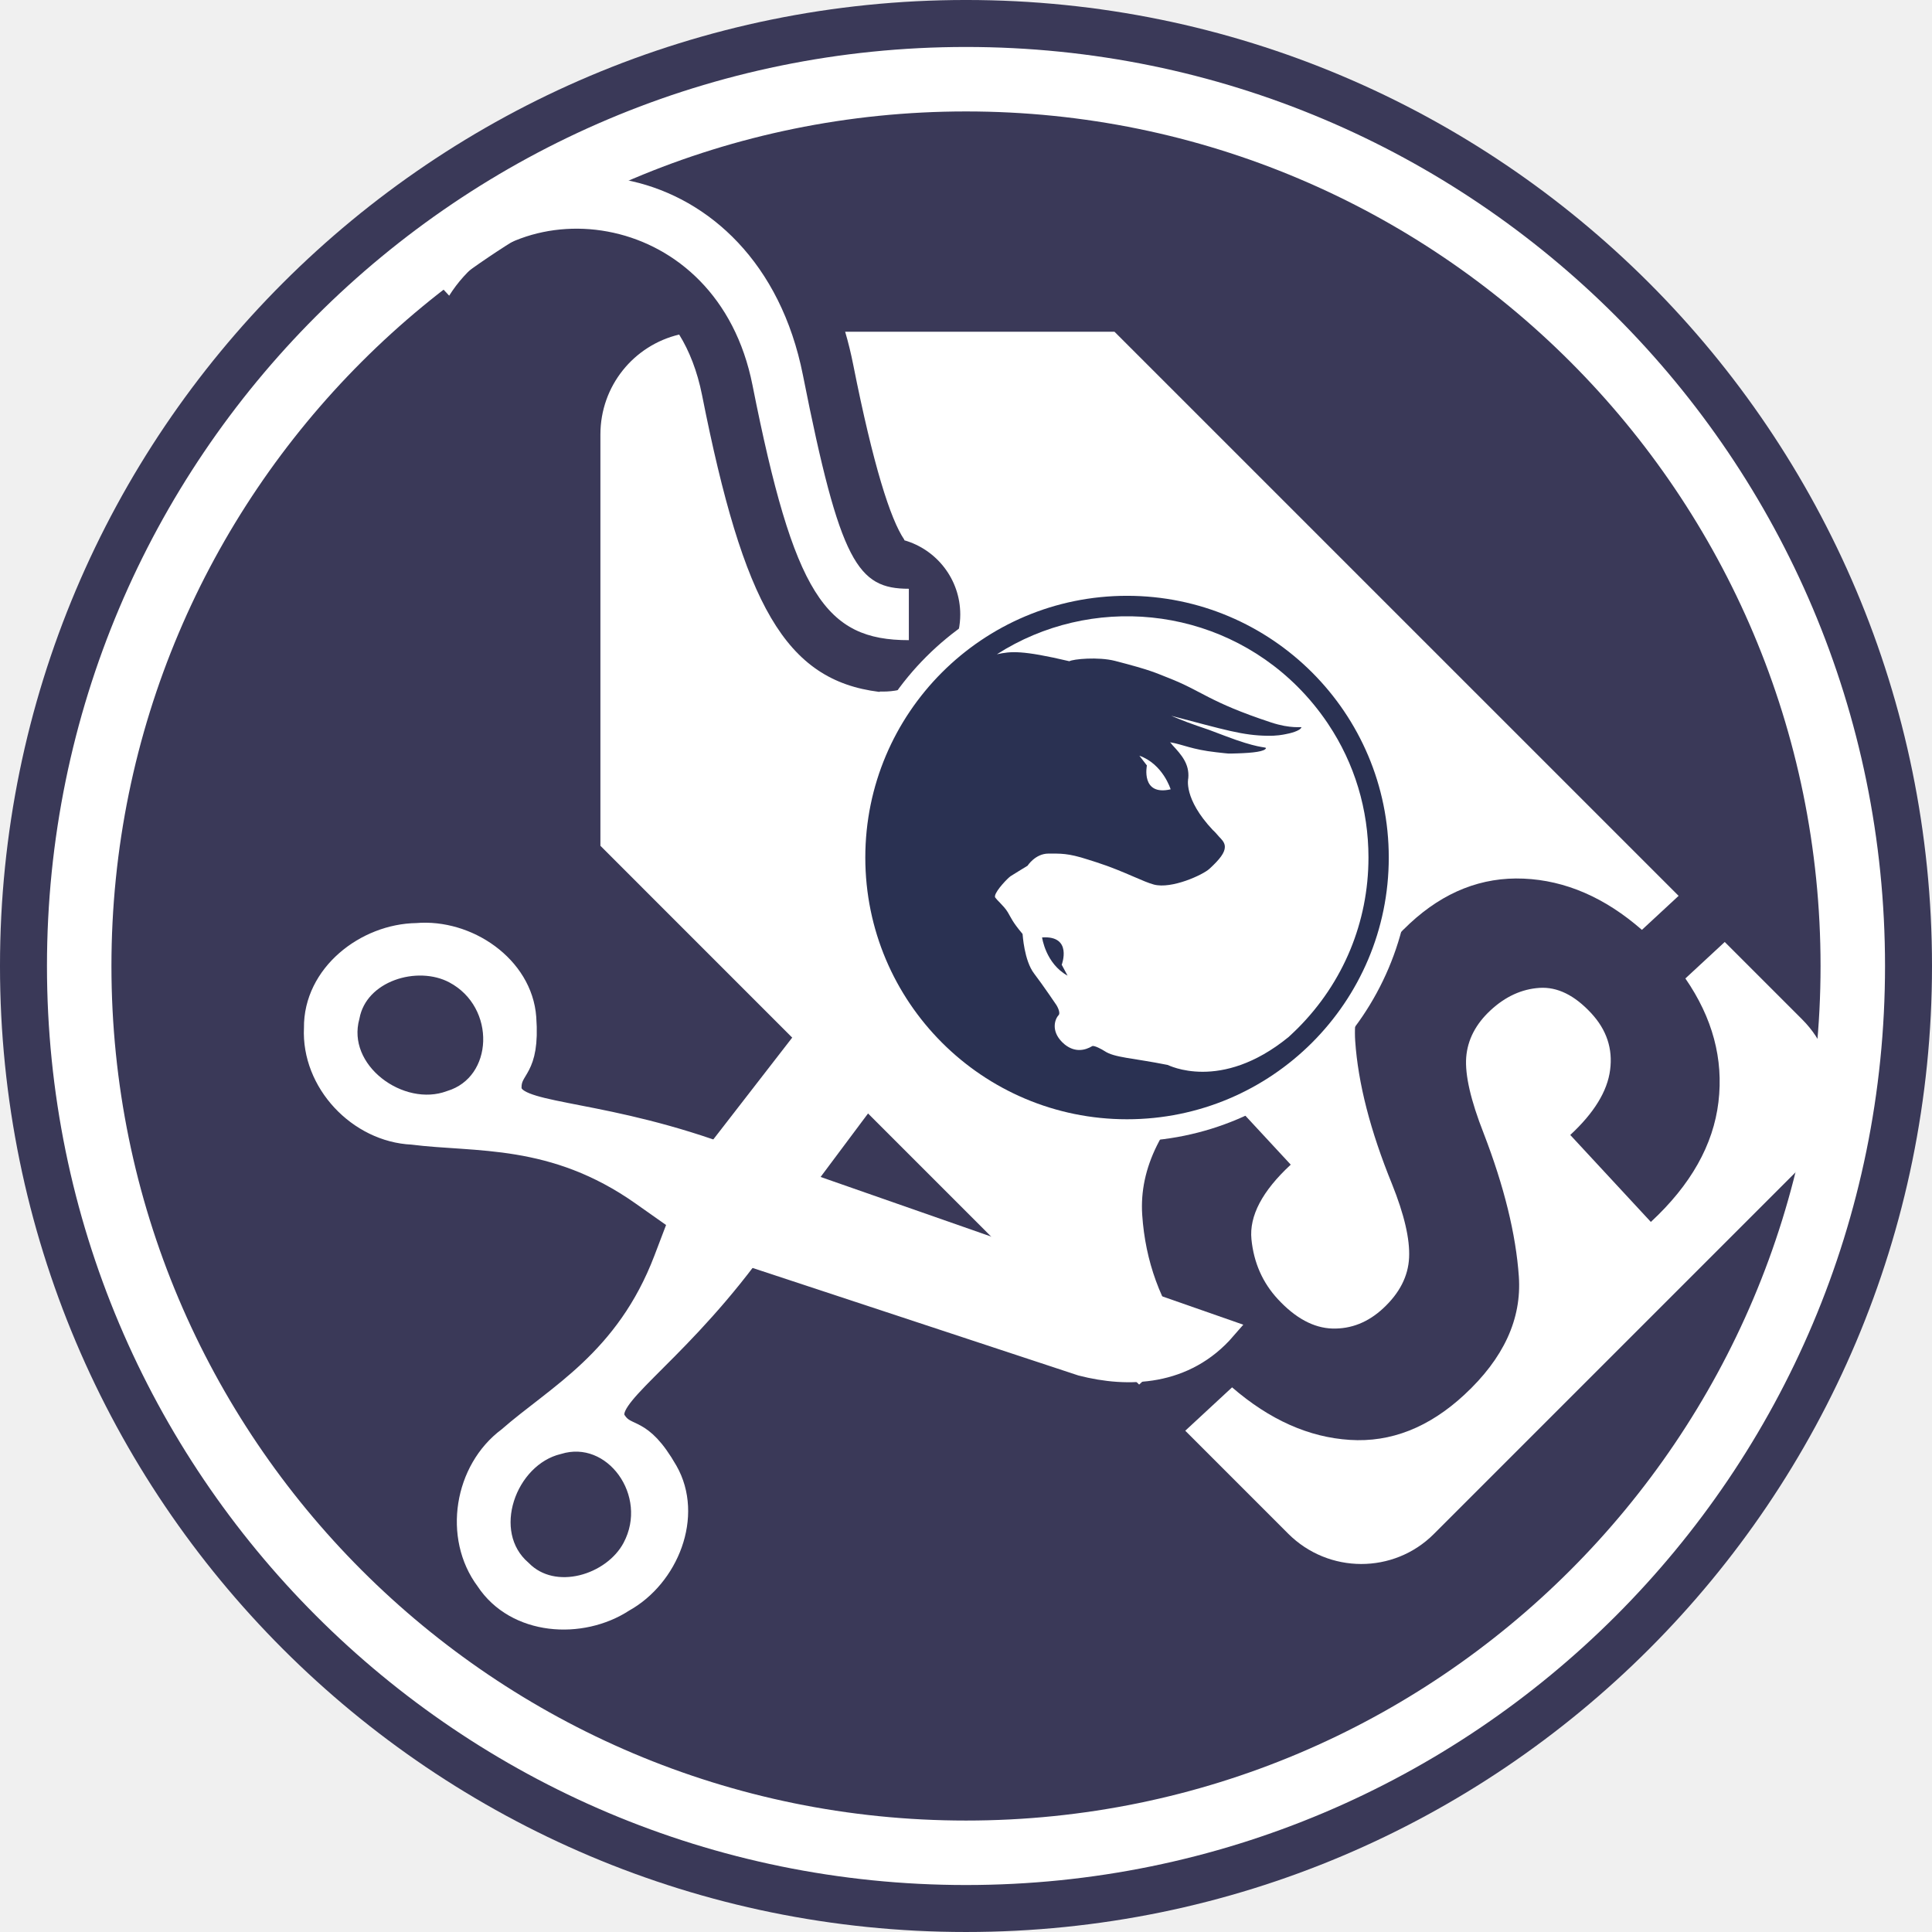
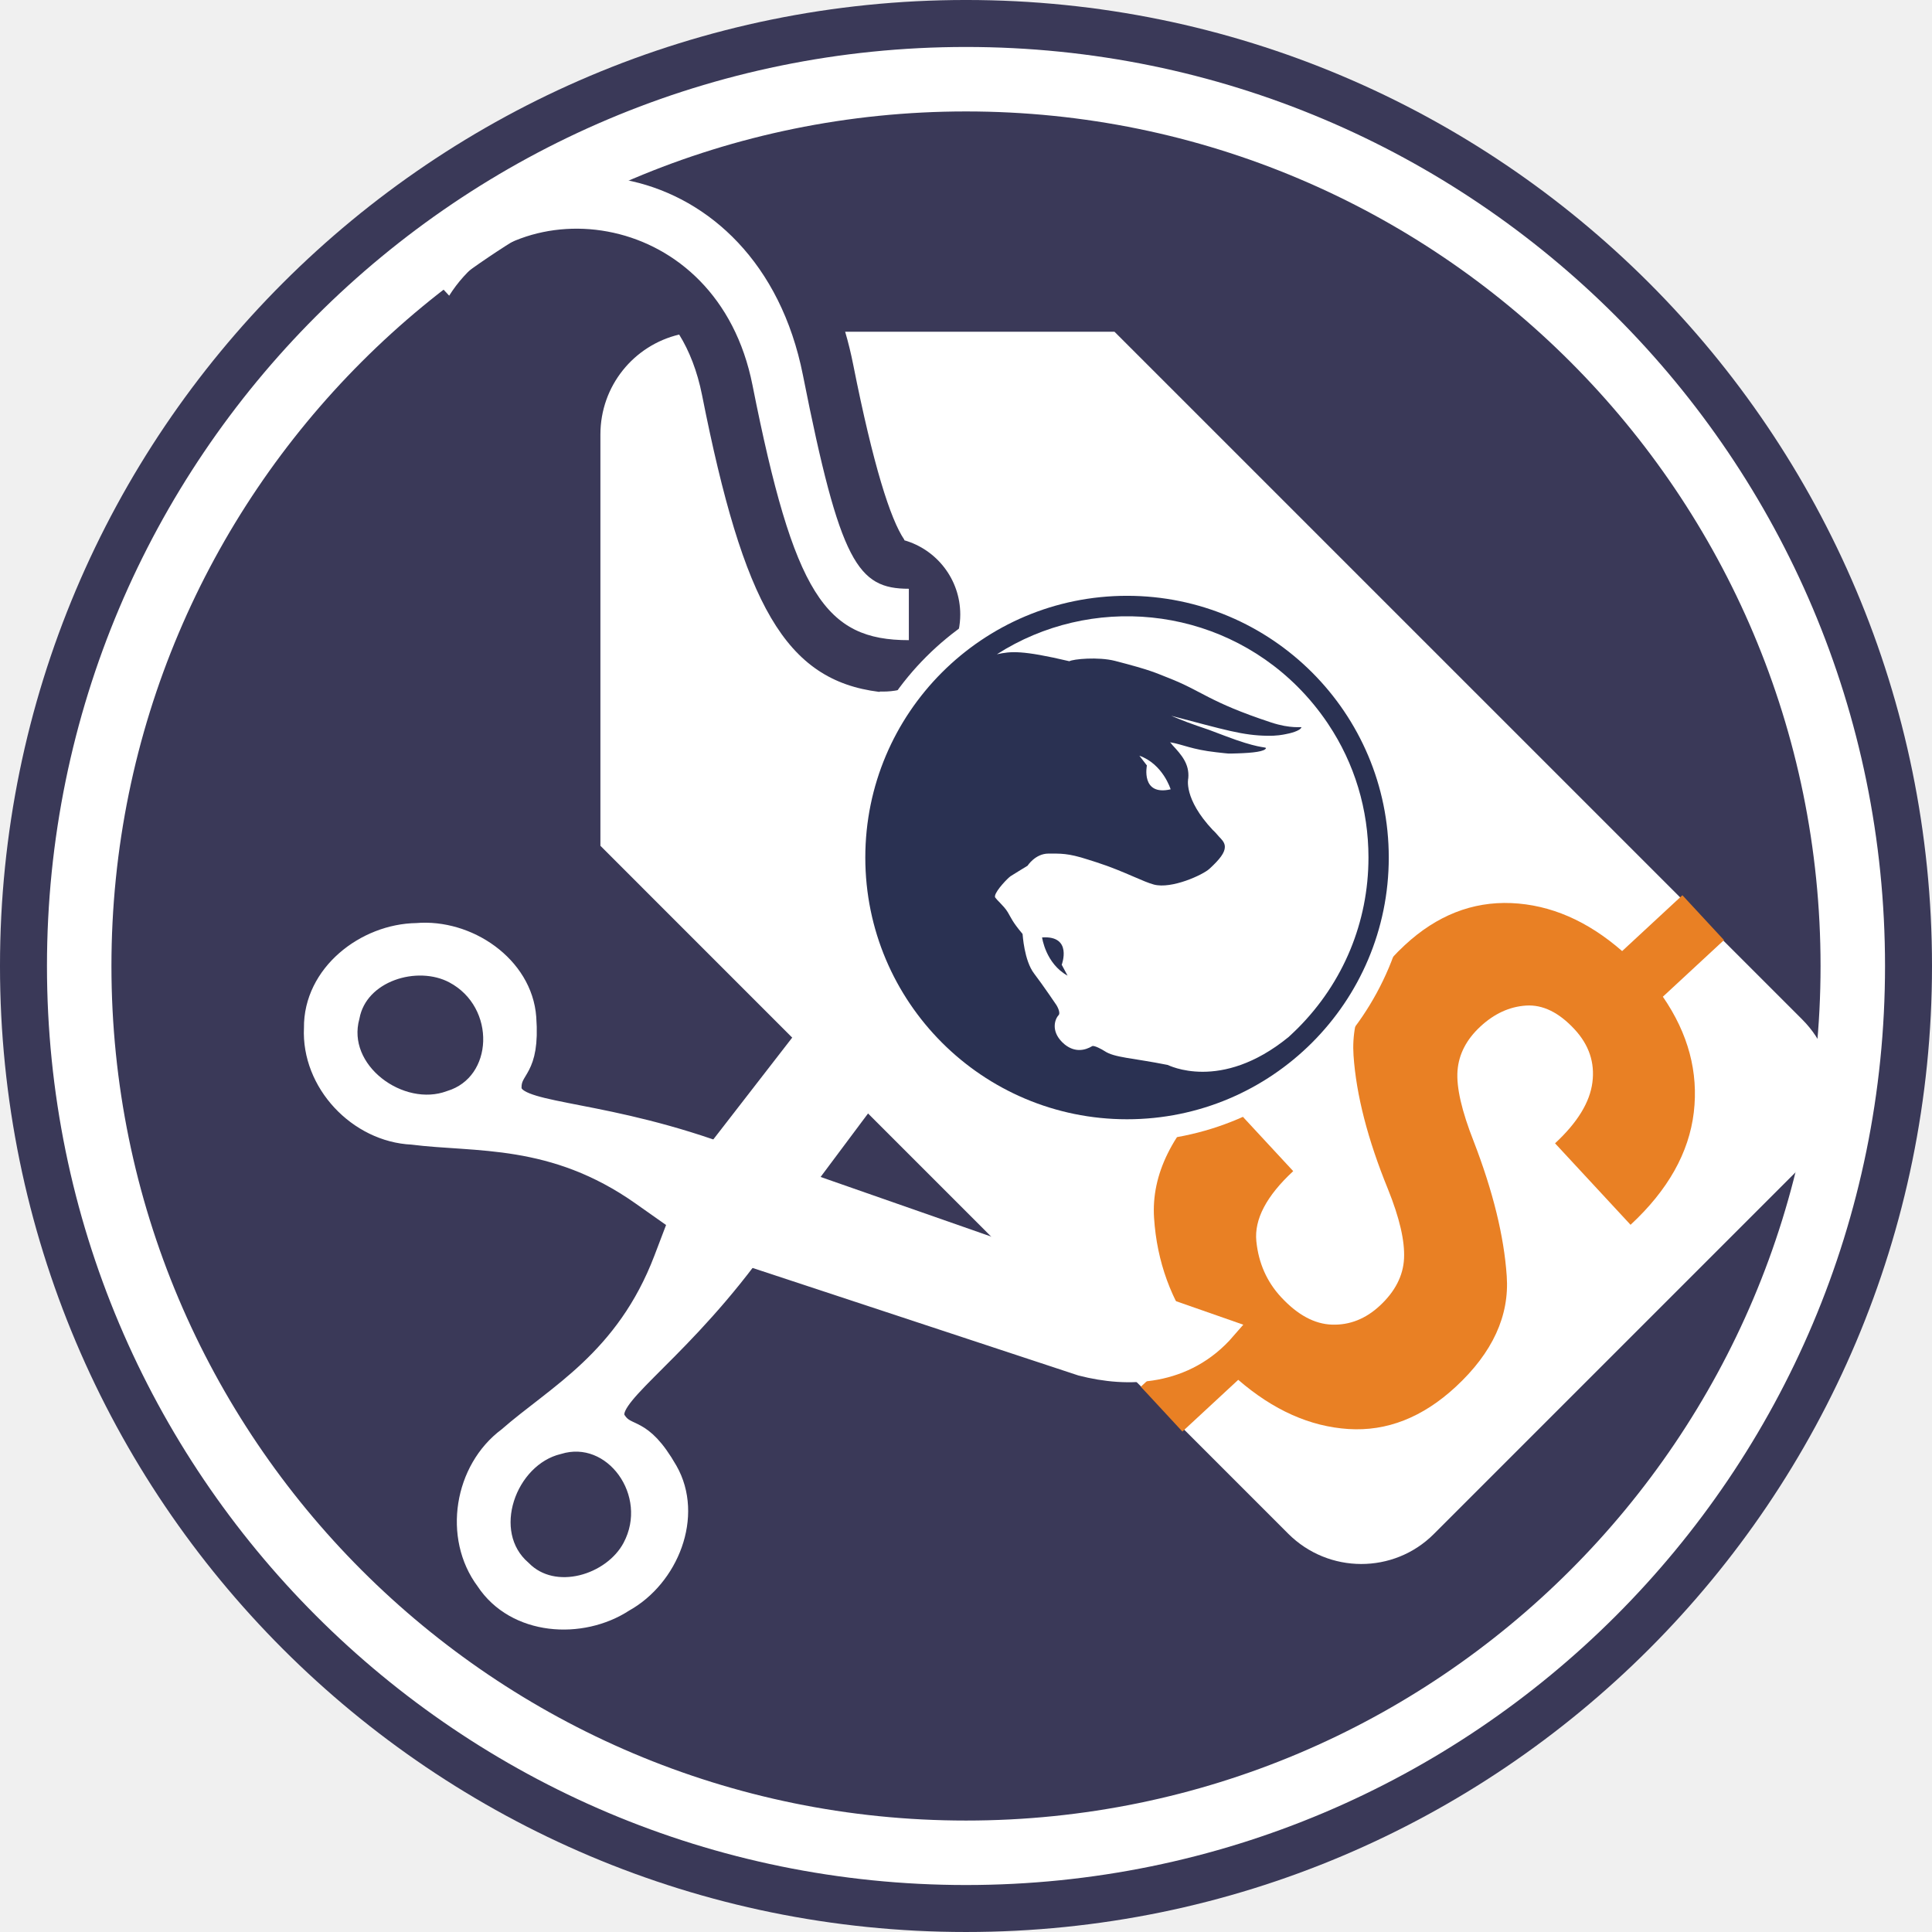
<svg xmlns="http://www.w3.org/2000/svg" version="1.1" width="209.784" height="209.784" id="svg2">
  <defs id="defs4">
    <clipPath id="clipPath4142">
      <rect width="156.53" height="50.122" x="48.312" y="154.166" id="rect4144" style="fill:#a2a2a2;fill-opacity:1;fill-rule:evenodd;stroke:none" />
    </clipPath>
    <clipPath id="clipPath4142-8">
      <rect width="156.53" height="50.122" x="48.312" y="154.166" id="rect4144-2" style="fill:#a2a2a2;fill-opacity:1;fill-rule:evenodd;stroke:none" />
    </clipPath>
  </defs>
  <g transform="translate(-11.61899,-14.84105)" id="layer1">
    <g id="g4870">
      <g transform="translate(237.3836,-2.293561)" id="g3810">
        <path d="m 188.939,122.669 a 63.655,63.655 0 1 1 -127.311,0 63.655,63.655 0 1 1 127.311,0 z" transform="matrix(1.647809,0,0,1.647809,-327.316,-80.10928)" id="path3808" style="fill:#3a3958;fill-opacity:1;stroke:none" />
        <path d="m 188.939,122.669 a 63.655,63.655 0 1 1 -127.311,0 63.655,63.655 0 1 1 127.311,0 z" transform="matrix(1.512693,0,0,1.512693,-310.3882,-63.53468)" id="path3793" style="fill:none;stroke:#ffffff;stroke-width:4.628;stroke-miterlimit:4;stroke-opacity:1;stroke-dasharray:none" />
      </g>
      <g transform="matrix(5.58194,0,0,5.58194,43.29968,17.23558)" id="Page-1-4" style="fill:#ffffff;fill-opacity:1;stroke:none">
        <g id="icon-145-tag-cord-2" style="fill:#ffffff;fill-opacity:1">
          <path d="m 10.765,6.024 5.239,0 13.381,13.381 c 0.783,0.783 0.787,2.051 0.007,2.831 l -7.177,7.177 c -0.778,0.778 -2.047,0.776 -2.831,-0.007 L 6.004,16.024 l 0,-8 c 0,-0.95 0.653,-1.736 1.532,-1.945 0.197,0.318 0.352,0.71 0.445,1.177 0.809,4.08 1.618,5.547 3.446,5.774 0.006,7.27e-4 0.012,-0.002 0.018,-0.007 0.02,7.69e-4 0.04,0.001 0.059,0.001 0.828,0 1.5,-0.672 1.5,-1.5 0,-0.685 -0.46,-1.263 -1.088,-1.443 1.59e-4,-0.007 -5.4e-5,-0.012 -6.58e-4,-0.012 C 11.645,9.675 11.309,8.614 10.923,6.671 10.879,6.448 10.826,6.232 10.765,6.024 z M 9.943,6.866 C 9.076,2.498 4.387,1.884 2.58,4.758 3.02,5.025 2.195,4.402 3.062,5.323 4.404,3.188 8.278,3.614 8.962,7.061 9.771,11.137 10.381,12.024 12.004,12.024 l -10e-7,-1 c -0.993,10e-7 -1.335,-0.496 -2.061,-4.158 z" id="tag-cord-1" style="fill:#ffffff;fill-opacity:1" />
        </g>
      </g>
-       <text x="189.837" y="5.082" transform="matrix(0.67971,0.733481,-0.733481,0.67971,0,0)" id="text3838" xml:space="preserve" style="font-size:76.025px;font-style:normal;font-variant:normal;font-weight:300;font-stretch:normal;text-align:start;line-height:125%;letter-spacing:0px;word-spacing:0px;writing-mode:lr-tb;text-anchor:start;fill:#3a3958;fill-opacity:1;stroke:none;font-family:Roboto;-inkscape-font-specification:Roboto Light">
-         <tspan x="189.837" y="5.082" id="tspan3840" style="font-size:91.23px;font-weight:bold;-inkscape-font-specification:Roboto Bold">$</tspan>
+       <text x="191.596" y="4.081" transform="matrix(0.67971,0.733481,-0.733481,0.67971,0,0)" id="text3838" xml:space="preserve" style="font-size:71.228px;font-style:normal;font-variant:normal;font-weight:300;font-stretch:normal;text-align:start;line-height:125%;letter-spacing:0px;word-spacing:0px;writing-mode:lr-tb;text-anchor:start;fill:#e98024;fill-opacity:1;stroke:none;font-family:Roboto;-inkscape-font-specification:Roboto Light">
+         <tspan x="191.596" y="4.081" id="tspan3840" style="font-size:85.474px;font-weight:bold;fill:#e98024;fill-opacity:1;-inkscape-font-specification:Roboto Bold">$</tspan>
      </text>
      <g transform="matrix(-0.05959176,-0.1943458,0.1943458,-0.05959176,41.71004,260.5587)" id="g3867" style="fill:#ffffff;fill-opacity:1;stroke:#ffffff;stroke-width:10.936;stroke-miterlimit:4;stroke-opacity:1;stroke-dasharray:none">
        <path d="m 501.042,395.458 c 40.115,-55.305 48.782,-95.726 62.369,-91.858 10.62,3.024 5.516,12.113 33.582,18.526 26.948,6.157 54.481,-15.967 60.201,-42.659 7.619,-26.163 -4.73,-59.047 -32.358,-67.165 -27.341,-9.895 -59.929,6.189 -69.658,33.419 -14.096,31.13 -21.324,72.244 -66.88,107.533 L 453.331,380.34 332.323,551.18 c -13.53,22.088 -21.654,51.472 -4.112,79.445 L 501.042,395.458 z M 630.862,292.342 c -23.306,23.25 -64.534,9.071 -64.463,-21.965 -1.65,-28.554 33.055,-54.558 58.852,-38.26 21.721,11.428 21.565,44.309 5.611,60.225 z" id="path48999" style="fill:#ffffff;fill-opacity:1;stroke:#ffffff;stroke-width:10.936;stroke-miterlimit:4;stroke-opacity:1;stroke-dasharray:none;marker-start:none" />
        <path d="m 439.229,396.966 c -39.993,-55.395 -48.569,-95.834 -62.164,-91.996 -10.627,3 -5.543,12.1 -33.624,18.451 -26.962,6.097 -54.445,-16.088 -60.106,-42.794 -7.56,-26.179 4.862,-59.036 32.508,-67.092 27.363,-9.834 59.916,6.322 69.583,33.575 14.027,31.161 21.163,72.292 66.641,107.681 l 34.907,27.164 120.627,171.109 c 13.481,22.118 21.54,51.52 3.935,79.454 L 439.229,396.966 z M 309.64,293.561 c 23.254,23.302 64.513,9.214 64.512,-21.821 1.714,-28.55 -32.933,-54.632 -58.766,-38.391 -21.746,11.38 -21.664,44.261 -5.745,60.212 z" id="path49000" style="fill:#ffffff;fill-opacity:1;stroke:#ffffff;stroke-width:10.936;stroke-miterlimit:4;stroke-opacity:1;stroke-dasharray:none;marker-start:none" />
      </g>
      <g id="g3003" transform="matrix(0.2055556,0,0,0.2055556,103.1634,77.1223)">
        <path id="path3005" d="M 150,0 C 67.154,0 0,67.154 0,150 0,232.846 67.154,300 150,300 232.846,300 300,232.846 300,150 300,67.154 232.846,0 150,0 z" style="fill:#ffffff" />
        <g id="g3007">
          <g id="g3009">
            <path id="path3011" d="m 256.321,79.564 -0.602,-0.913 C 251.18,71.974 246.005,65.671 240.164,59.818 197.063,16.715 130.523,11.026 81.259,42.621 c 7.395,-1.597 13.113,-2.238 38.295,3.677 1.822,-1.14 15.261,-2.455 24.151,-0.168 19.397,5.004 21.489,6.376 27.91,8.868 18.41,7.162 21.237,12.652 54.454,23.629 10.562,3.485 16.273,2.199 16.074,2.549 -0.658,1.986 -6.398,3.293 -8.25,3.624 -1.76,0.356 -4.754,0.968 -9.787,0.872 -13.021,-0.177 -22.328,-3.101 -50.787,-10.569 0,0 7.152,3.079 13.754,5.307 5.137,1.702 6.408,2.161 14.488,5.256 17.441,6.662 21.072,5.786 21.874,6.467 -0.445,1.863 -6.95,2.583 -15.169,2.843 -5.959,0.151 -3.604,0.217 -11.064,-0.587 -13.142,-1.46 -17.724,-4.169 -24.455,-5.273 0,0 0.298,0.39 0.543,0.612 l 0.768,0.943 c 4.643,5.02 8.971,9.864 8.295,17.413 -0.02,0.171 -2.756,10.69 13.043,27.473 0.279,0.193 0.506,0.445 0.719,0.662 1.363,1.37 2.441,2.818 3.281,3.587 1.611,1.69 2.319,3.083 2.273,4.685 -0.035,2.843 -2.49,6.319 -8.192,11.502 -3.469,3.188 -19.929,10.74 -29.263,8.283 -2.754,-0.721 -6.339,-2.279 -10.822,-4.216 -5.286,-2.28 -11.93,-5.13 -19.479,-7.547 l -4.494,-1.43 c -10.828,-3.526 -14.648,-3.142 -20.922,-3.177 -6.961,0 -11.049,6.42 -11.049,6.42 0,0 -7.263,4.42 -8.955,5.516 -1.378,0.909 -7.752,7.449 -8.241,10.414 -0.054,0.426 -0.021,0.691 0.122,0.875 0.628,0.855 1.528,1.77 2.492,2.736 1.406,1.475 3.056,3.19 4.143,5.024 1.843,3.094 2.401,5.05 7.755,11.401 l 0.067,0.195 c 0.062,0.184 0.782,13.88 6.078,20.783 4.805,6.292 11.84,16.74 11.84,16.74 0,0 2.42,3.92 1.05,5.314 -1.983,2.139 -4.011,8.267 1.953,14.209 0.417,0.402 0.867,0.84 1.354,1.229 5.411,4.31 10.673,3.142 14.5,0.86 0.973,-0.553 5.212,1.729 6.532,2.613 5.263,3.516 14.558,3.569 33.296,7.314 0.316,0 27.963,14.551 63.855,-14.701 1.65,-1.494 3.242,-3.047 4.877,-4.642 24.093,-24.123 37.367,-56.139 37.371,-90.207 -10e-4,-25.437 -7.382,-49.735 -21.216,-70.435 z M 105.126,192.202 c 16.289,-1.099 10.378,14.432 10.373,14.432 l 3.092,5.766 c -11.616,-6.396 -13.465,-20.198 -13.465,-20.198 z" style="fill:#ffffff" />
            <path id="path3013" d="m 105.126,192.202 c 0,0 1.849,13.802 13.465,20.197 l -3.092,-5.766 c 0.005,10e-4 5.916,-15.529 -10.373,-14.431 z" style="fill:#2a3152" />
          </g>
          <g id="g3015">
            <path id="path3017" d="m 173.04,113.969 c 0,0 -4.016,-13.311 -16.519,-17.769 l 3.972,5.164 c 0,0 -3.349,16.234 12.547,12.605 z" style="fill:#ffffff" />
            <path id="path3019" d="M 150,11.741 C 73.638,11.741 11.741,73.638 11.741,150 11.741,226.359 73.638,288.259 150,288.259 226.36,288.259 288.259,226.36 288.259,150 288.259,73.638 226.36,11.741 150,11.741 z m 90.165,228.47 c -1.635,1.595 -3.227,3.147 -4.877,4.642 -35.893,29.252 -63.539,14.701 -63.855,14.701 -18.738,-3.745 -28.033,-3.799 -33.296,-7.314 -1.32,-0.884 -5.559,-3.166 -6.532,-2.613 -3.828,2.281 -9.089,3.449 -14.5,-0.86 -0.486,-0.39 -0.936,-0.827 -1.354,-1.229 -5.963,-5.942 -3.936,-12.07 -1.953,-14.209 1.37,-1.395 -1.05,-5.314 -1.05,-5.314 0,0 -7.036,-10.448 -11.84,-16.74 -5.295,-6.903 -6.016,-20.6 -6.078,-20.783 l -0.067,-0.195 c -5.354,-6.352 -5.912,-8.308 -7.755,-11.401 -1.087,-1.834 -2.736,-3.55 -4.143,-5.024 -0.964,-0.967 -1.863,-1.881 -2.492,-2.736 -0.142,-0.184 -0.176,-0.449 -0.122,-0.875 0.489,-2.965 6.863,-9.505 8.241,-10.414 1.692,-1.096 8.955,-5.516 8.955,-5.516 0,0 4.088,-6.42 11.049,-6.42 6.274,0.035 10.094,-0.349 20.922,3.177 l 4.494,1.43 c 7.548,2.417 14.193,5.267 19.479,7.547 4.483,1.937 8.068,3.495 10.822,4.216 9.334,2.457 25.794,-5.096 29.263,-8.283 5.702,-5.183 8.157,-8.659 8.192,-11.502 0.046,-1.601 -0.662,-2.994 -2.273,-4.685 -0.84,-0.769 -1.918,-2.218 -3.281,-3.587 -0.213,-0.217 -0.439,-0.469 -0.719,-0.662 -15.799,-16.783 -13.063,-27.302 -13.043,-27.473 0.676,-7.548 -3.652,-12.393 -8.295,-17.413 l -0.768,-0.943 c -0.245,-0.223 -0.543,-0.612 -0.543,-0.612 6.731,1.104 11.313,3.813 24.455,5.273 7.461,0.804 5.105,0.738 11.064,0.587 8.219,-0.261 14.724,-0.98 15.169,-2.843 -0.802,-0.681 -4.433,0.195 -21.874,-6.467 -8.08,-3.095 -9.352,-3.554 -14.488,-5.256 -6.602,-2.228 -13.754,-5.307 -13.754,-5.307 28.459,7.468 37.766,10.392 50.787,10.569 5.033,0.097 8.027,-0.516 9.787,-0.872 1.852,-0.331 7.592,-1.638 8.25,-3.624 0.199,-0.35 -5.513,0.936 -16.074,-2.549 -33.217,-10.978 -36.044,-16.468 -54.454,-23.629 -6.421,-2.492 -8.513,-3.864 -27.91,-8.868 -8.89,-2.287 -22.329,-0.971 -24.151,0.168 C 94.371,40.388 88.652,41.03 81.258,42.626 130.522,11.031 197.062,16.72 240.164,59.823 c 5.841,5.854 11.016,12.157 15.555,18.833 l 0.602,0.913 c 13.834,20.7 21.215,44.997 21.215,70.44 -0.004,34.063 -13.278,66.079 -37.371,90.202 z M 156.521,96.201 c 12.503,4.458 16.519,17.769 16.519,17.769 -15.896,3.628 -12.547,-12.605 -12.547,-12.605 l -3.972,-5.164 z" style="fill:#2a3152" />
          </g>
        </g>
      </g>
    </g>
  </g>
</svg>
